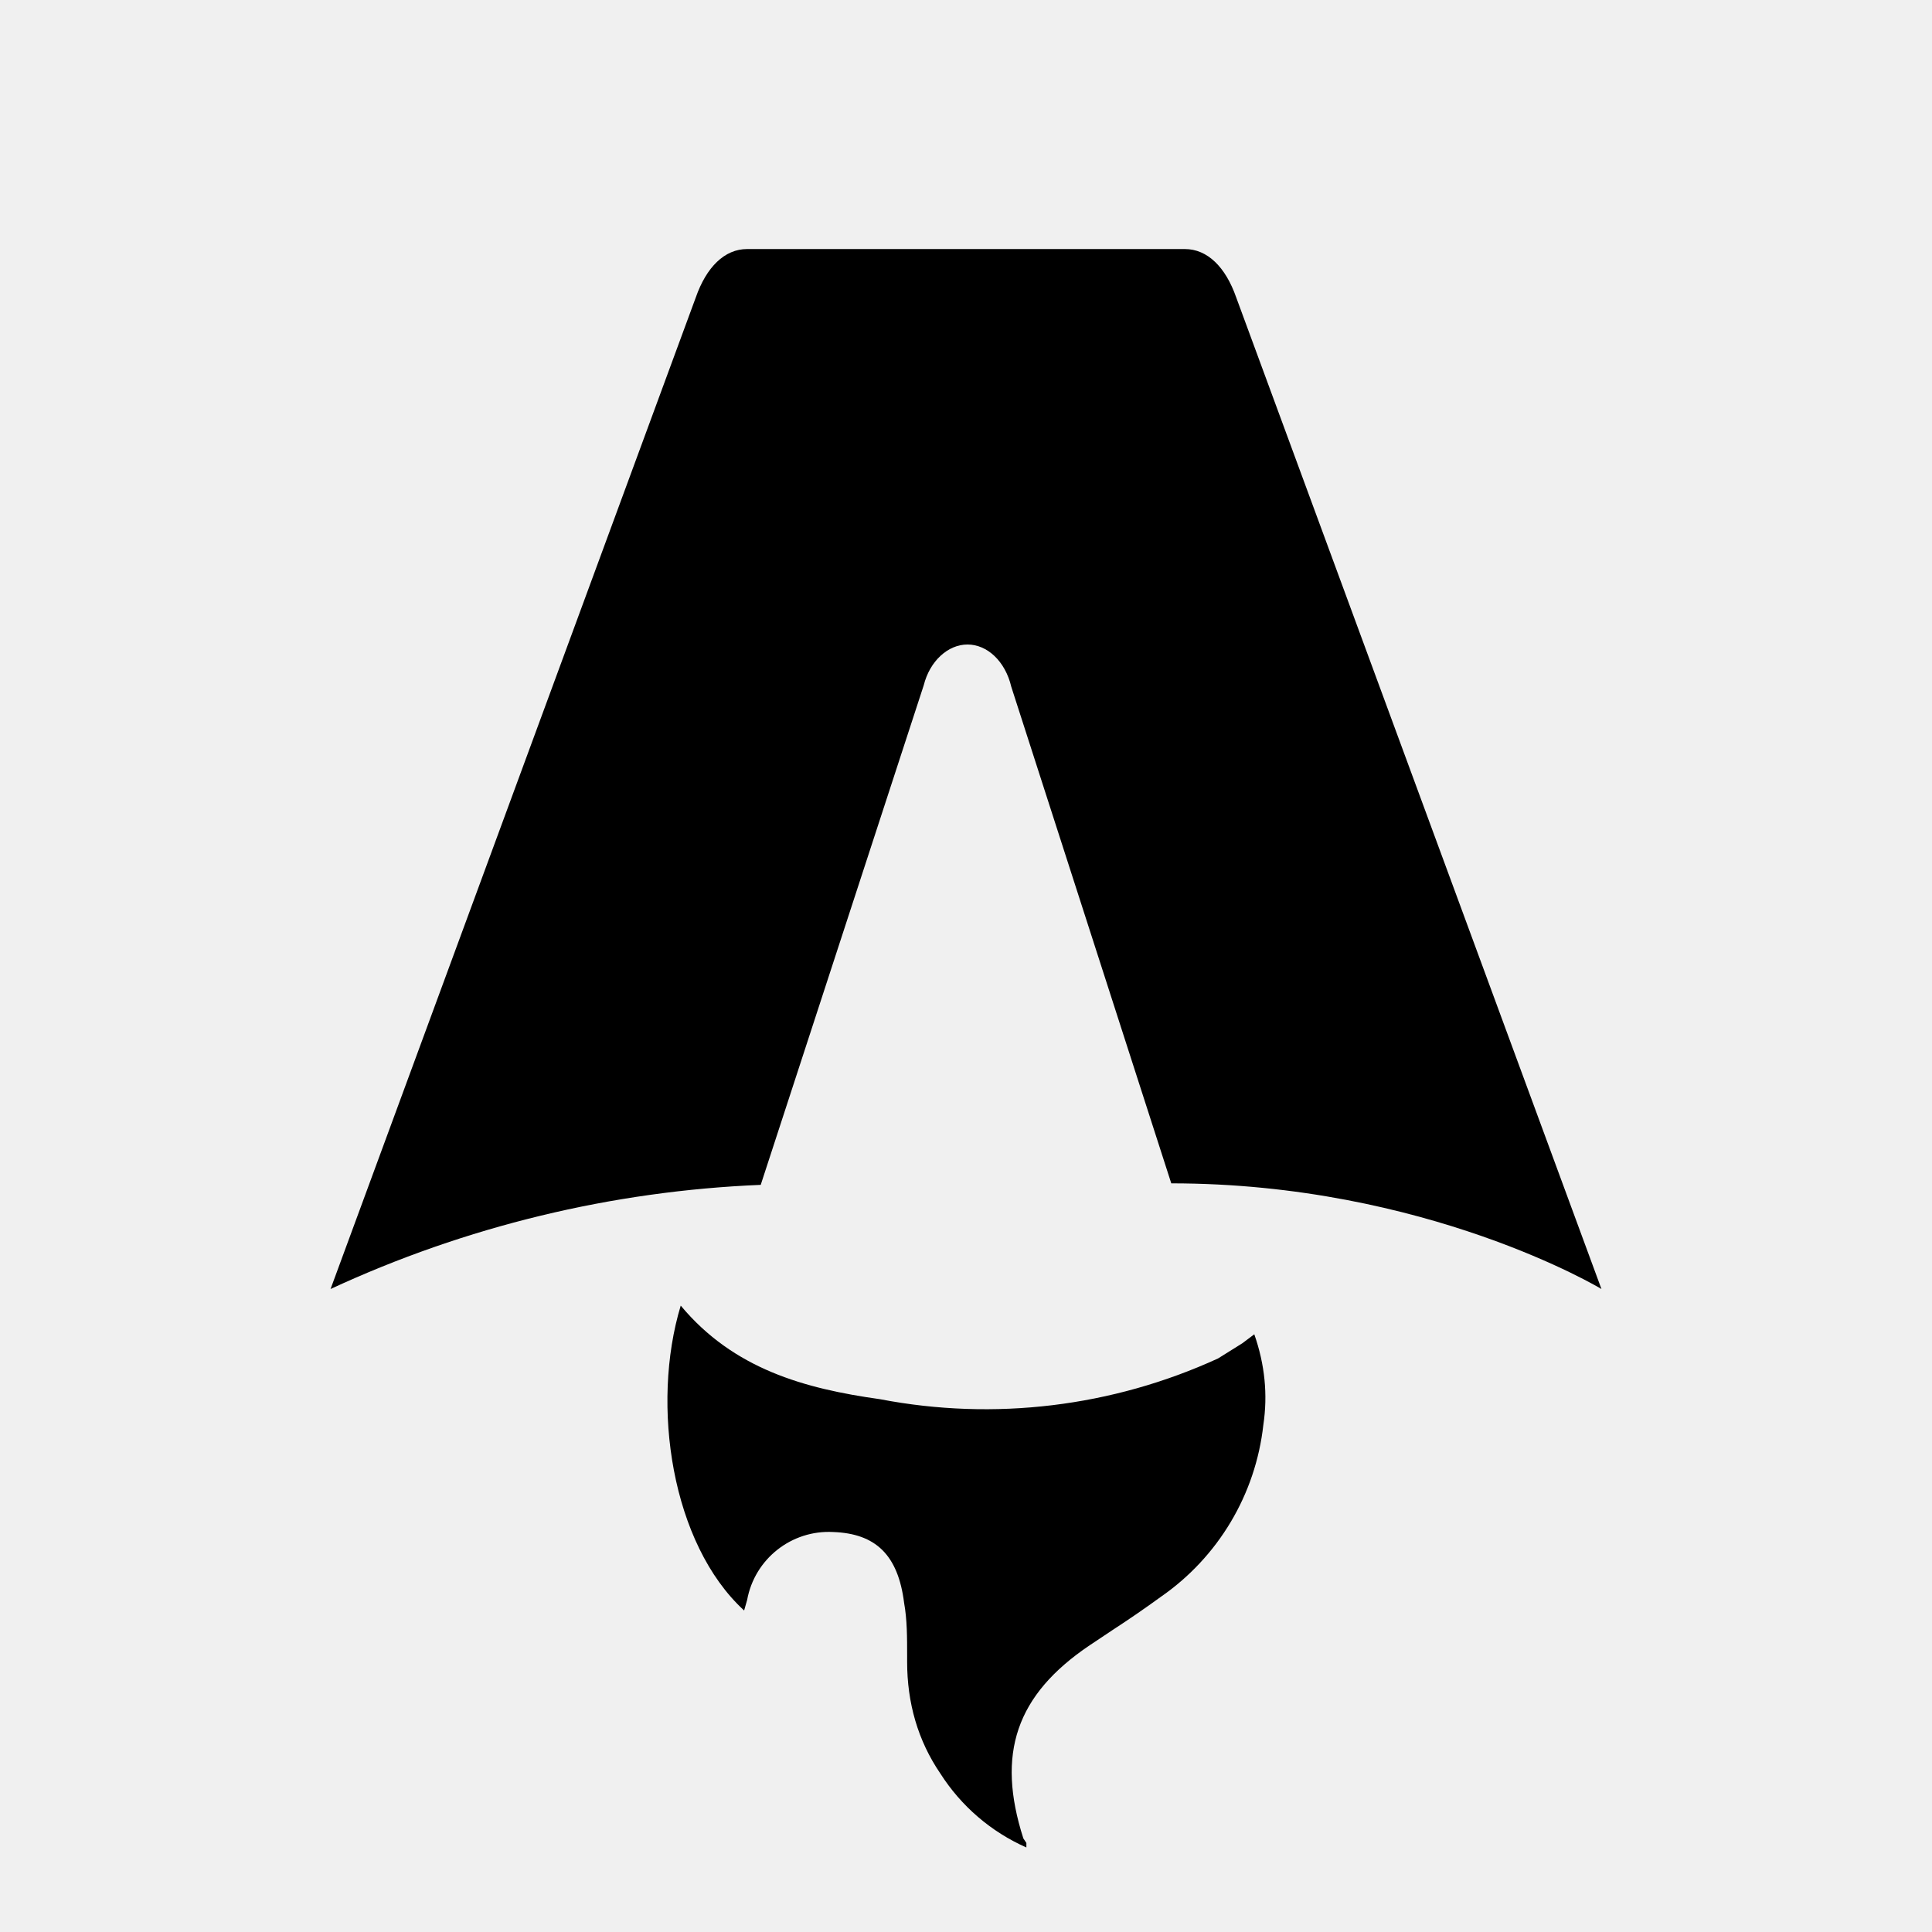
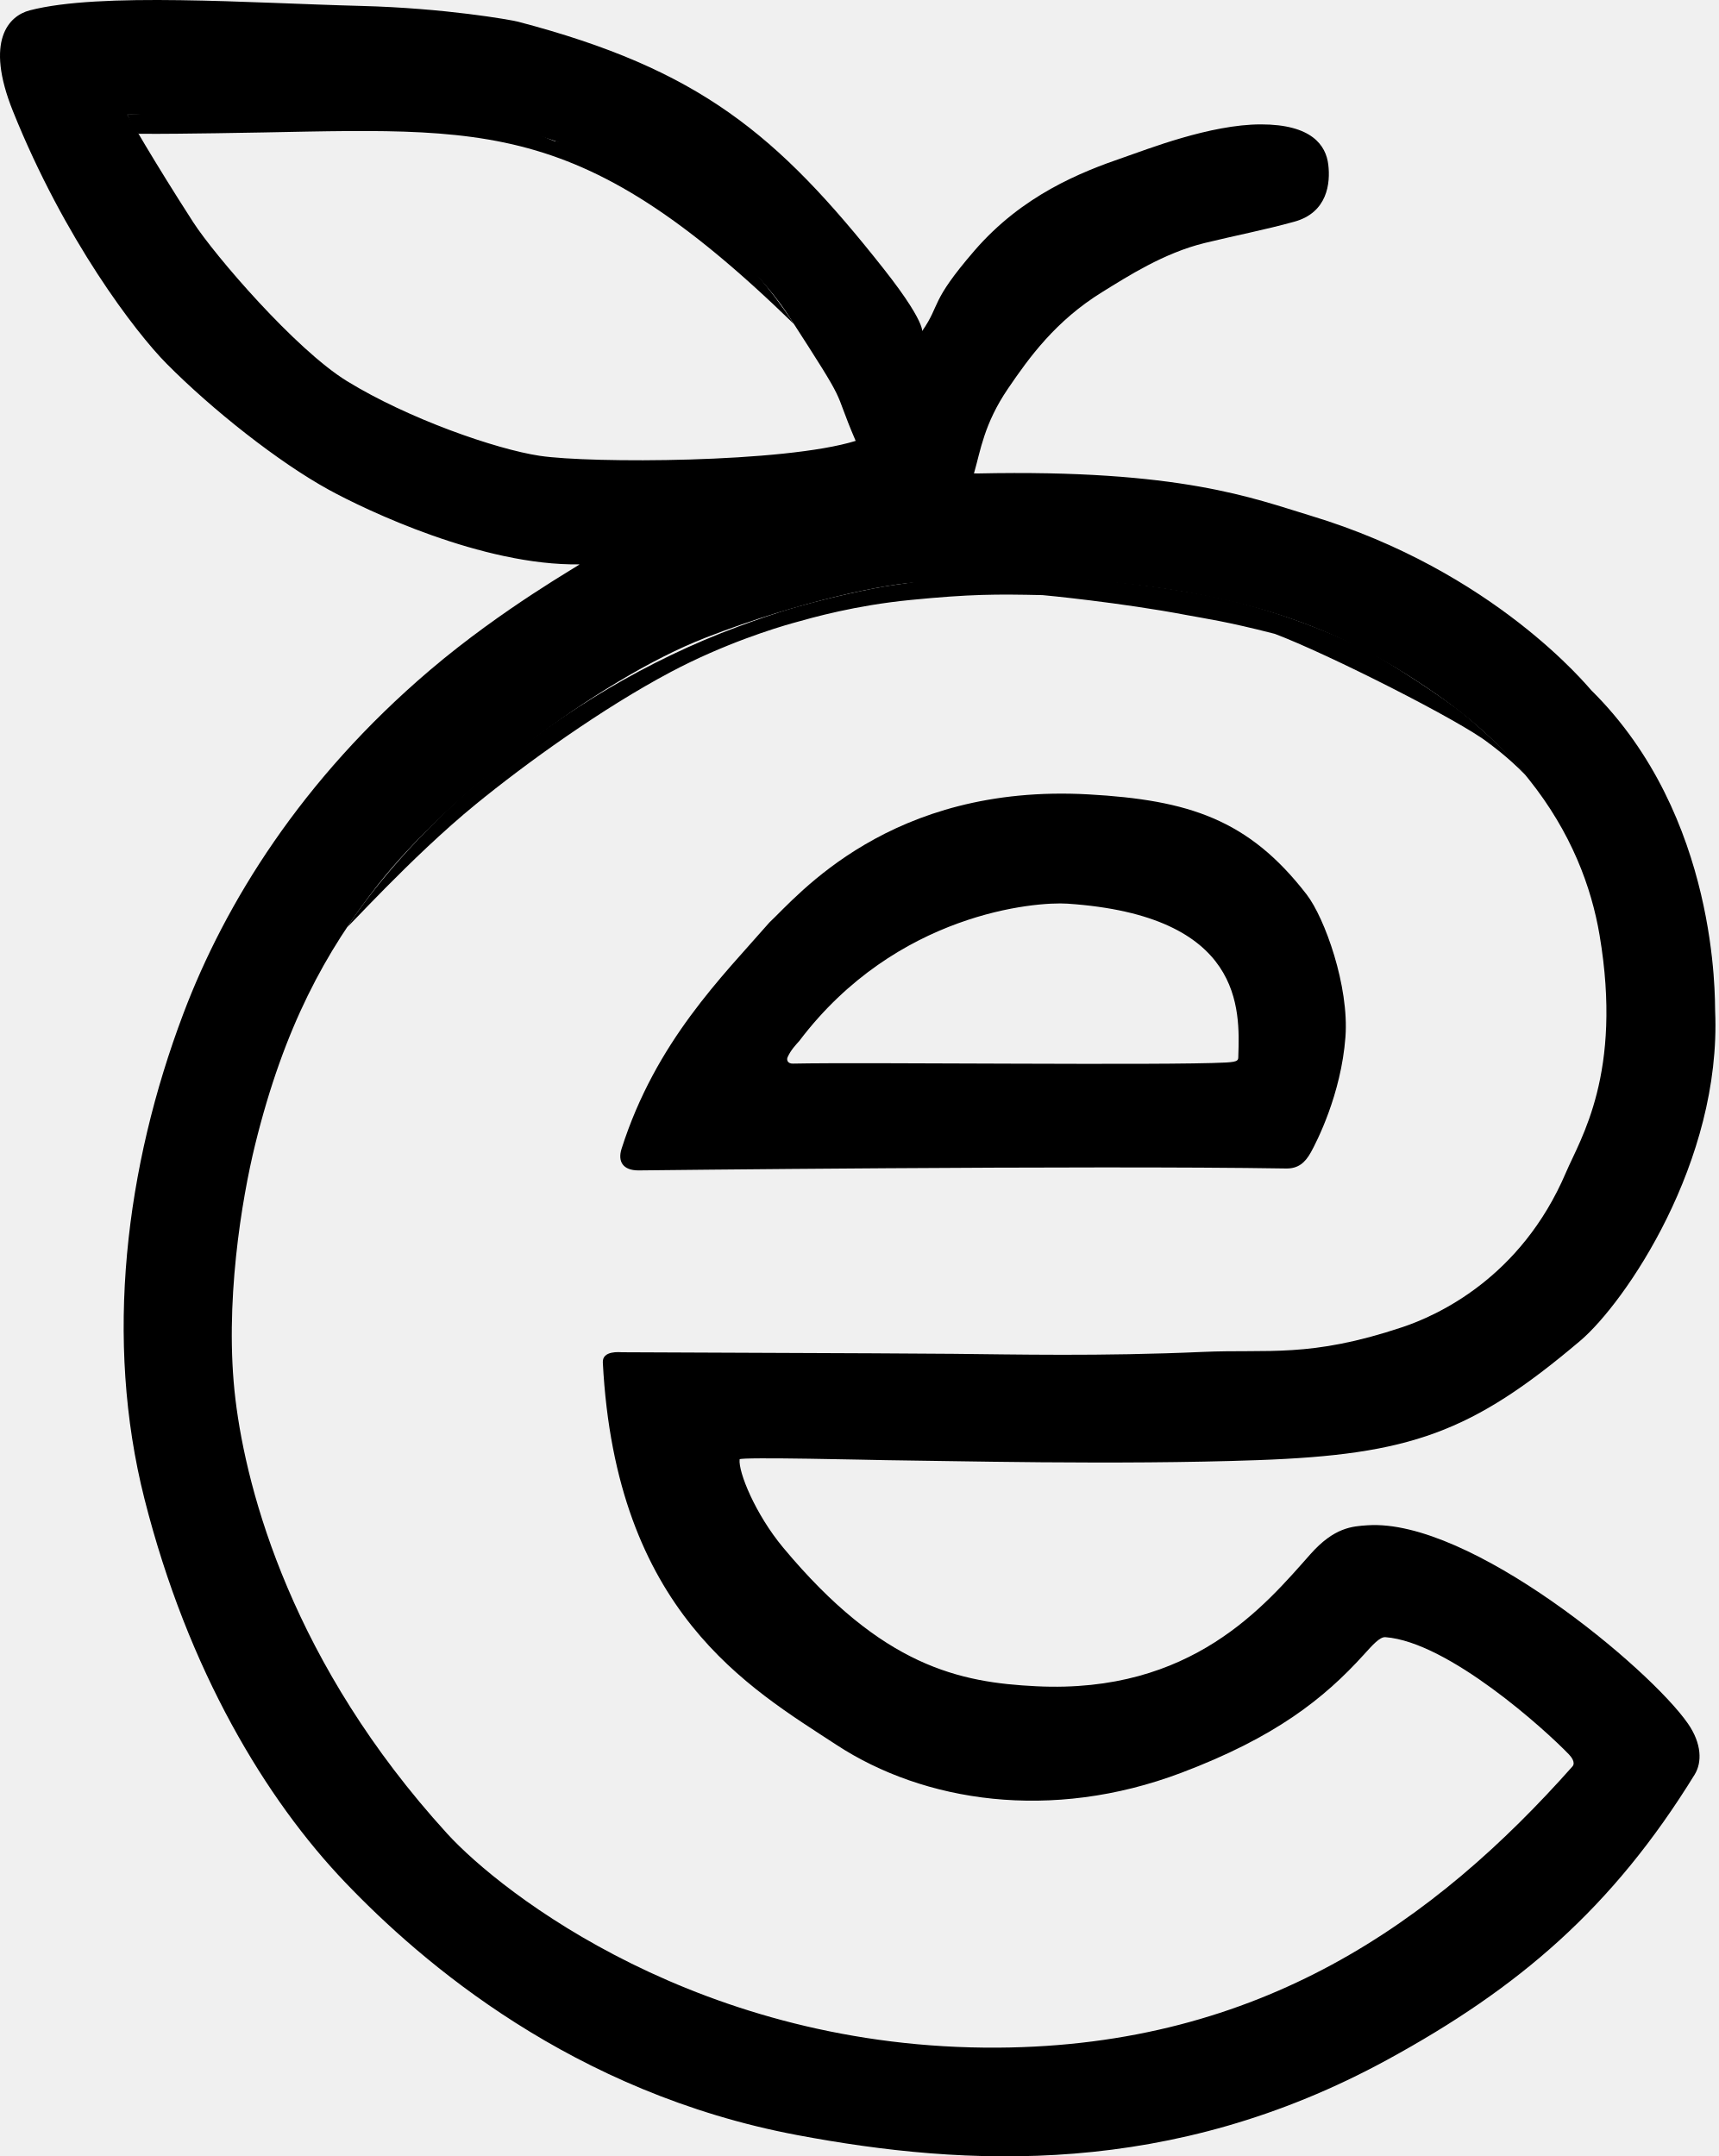
- <svg xmlns="http://www.w3.org/2000/svg" fill="none" viewBox="0 0 128 128">
-   <path d="M50.4 78.5a75.1 75.1 0 0 0-28.5 6.9l24.2-65.7c.7-2 1.9-3.2 3.4-3.2h29c1.5 0 2.7 1.2 3.4 3.2l24.2 65.7s-11.6-7-28.5-7L67 45.5c-.4-1.7-1.6-2.8-2.9-2.8-1.3 0-2.5 1.1-2.9 2.7L50.4 78.5Zm-1.1 28.2Zm-4.2-20.2c-2 6.6-.6 15.8 4.2 20.2a17.5 17.5 0 0 1 .2-.7 5.5 5.5 0 0 1 5.7-4.5c2.8.1 4.3 1.5 4.7 4.7.2 1.1.2 2.3.2 3.5v.4c0 2.7.7 5.2 2.2 7.4a13 13 0 0 0 5.7 4.9v-.3l-.2-.3c-1.8-5.6-.5-9.5 4.4-12.8l1.5-1a73 73 0 0 0 3.2-2.2 16 16 0 0 0 6.8-11.4c.3-2 .1-4-.6-6l-.8.6-1.6 1a37 37 0 0 1-22.4 2.7c-5-.7-9.7-2-13.2-6.2Z" />
+ <svg xmlns="http://www.w3.org/2000/svg" viewBox="0 0 420 527">
+   <path d="m 217.815,143.088 c 20.767,-3.123 24.68,-3.213 49.507,-1.321 1.858,0.142 15.119,1.28 28.598,3.958 19.128,3.801 35.776,12.044 37.204,12.784 7.045,3.648 20.356,12.561 24.46,15.924 4.064,3.33 8.309,7.295 11.485,10.527 10e-6,-1e-5 3.314,3.849 3.717,4.452 -4.377,-4.523 -9.011,-7.819 -9.011,-7.819 -6.742,-5.35 -39.359,-21.822 -52.215,-26.658 -11.951,-3.085 -17.34,-3.792 -21.461,-4.577 -16.099,-3.068 -35.027,-4.887 -35.308,-4.893 -11.29,-0.252 -17.619,-0.255 -32.247,1.186 -13.554,1.335 -23.69,4.225 -28.816,5.664 -4.202,1.179 -16.677,4.988 -29.747,11.916 -16.811,8.912 -35.397,22.314 -47.747,32.398 -15.839,12.932 -32.372,31.455 -31.284,29.819 15.645,-23.52 50.027,-56.497 95.589,-73.335 3.592,-1.327 8.833,-3.242 14.481,-4.843 8.527,-2.417 17.852,-4.439 22.794,-5.182 z" />
+   <path d="M 194.067,79.236 C 139.674,26.307 117.097,31.746 52.828,32.568 c -5.784,0.074 -12.463,0.182 -18.977,0.136 -1.638,-1.54 -1.483,-2.082 -2.731,-4.696 90.853,-5.443 102.238,6.547 104.793,6.547 2.554,0 34.623,8.859 58.154,44.682 z" />
+   <path d="m 324.632,40.221 c 0.55,4.509 -0.163,11.724 -8.284,13.965 -7.398,2.041 -14.401,3.379 -21.926,5.213 -9.967,2.428 -18.869,8.185 -25.015,11.975 -11.421,7.044 -17.888,16.025 -23.064,23.636 -5.854,8.609 -6.71,15.191 -8.233,20.439 -1.484,5.113 -26.164,-1.111 -28.984,-7.683 -6.103,-14.223 -0.979,-6.73 -16.425,-30.645 -8.808,-13.637 -26.936,-28.015 -44.532,-37.152 -21.412,-11.118 -36.049,-11.494 -91.543,-12.108 -7.788,-0.086 -25.505,0.148 -25.505,0.148 0,0 6.214,10.988 16.121,26.337 5.157,7.99 24.993,31.096 37.577,38.823 14.94,9.174 36.361,16.636 47.097,18.249 12.352,1.856 59.778,1.765 77.209,-3.653 0.746,-0.232 26.615,34.085 15.655,34.531 -7.451,0.303 -28.744,4.407 -52.294,13.558 -26.472,10.287 -62.958,38.537 -80.168,60.476 -12.69,16.176 -22.875,34.641 -29.97,63.486 -3.217,13.079 -7.615,39.031 -4.8,62.275 2.75,22.705 13.98,64.682 51.716,106.084 13.279,14.57 62.125,52.805 134.626,52.34 64.219,-0.412 106.807,-30.861 140.401,-68.714 0.855,-0.963 -0.288,-2.384 -0.834,-2.953 -5.768,-6.013 -29.477,-27.488 -44.86,-28.67 -1.383,-0.106 -3.199,1.981 -5.271,4.268 -9.747,10.762 -21.679,20.218 -44.603,28.881 -31.881,12.049 -62.975,7.119 -84.274,-6.814 -21.372,-13.98 -53.958,-32.497 -57.118,-93.472 -0.155,-2.993 4.177,-2.515 4.773,-2.504 3.005,0.054 62.569,0.211 80.967,0.384 14.55,0.136 35.867,0.643 60.834,-0.464 16.144,-0.716 26.159,1.516 48.8,-6.042 8.301,-2.771 28.969,-11.889 40.017,-37.824 3.498,-8.212 13.918,-24.177 8.218,-57.991 -1.984,-11.771 -6.914,-25.138 -17.298,-38.117 -5.707,-7.133 -13.061,-14.149 -22.478,-20.718 -21.854,-15.245 -44.402,-24.669 -84.249,-27.839 -18.99,-1.511 -31.232,-0.606 -42.182,0.407 -28.07,2.599 -17.282,-32.672 -15.267,-34.334 14.881,-12.271 17.053,8.002 29.451,7.733 49.637,-1.075 67.526,6.131 81.356,10.304 44.981,13.571 67.916,41.979 68.659,42.713 31.188,30.812 30.137,75.766 30.248,78.35 1.591,36.944 -22.073,71.401 -32.989,80.649 -26.527,22.473 -41.589,27.814 -78.681,29.153 -34.662,1.251 -76.618,0.147 -90.933,0.012 -2.307,-0.022 -35.744,-0.846 -35.816,-0.203 -0.347,3.068 3.827,13.396 10.658,21.593 24.265,29.117 43.138,32.951 61.856,33.876 38.094,1.882 55.868,-19.752 67.014,-32.309 5.793,-6.526 10.188,-6.793 13.96,-7.041 25.019,-1.645 68.879,34.92 78.278,48.465 3.402,4.903 3.486,9.485 1.649,12.467 -20.097,32.639 -42.977,52.171 -75.106,69.704 -52.913,28.875 -102.99,26.172 -144.17,18.433 C 139.946,511.567 103.005,479.641 84.322,460.072 65.111,439.95 45.98,408.522 35.306,366.376 25.439,327.416 30.641,285.23 44.841,247.696 c 10.163,-26.863 28.804,-57.135 60.191,-83.853 17.991,-15.314 37.06,-25.901 36.58,-25.893 C 117.969,138.323 89.375,124.662 80.343,119.703 68.099,112.981 51.86,100.157 40.66,88.839 33.174,81.274 15.778,58.606 3.142,27.121 -3.794,9.838 2.199,3.856 7.256,2.536 24.471,-1.961 61.015,0.75 88.284,1.45 c 20.347,0.523 36.57,3.394 38.334,3.856 44.345,11.634 63.344,27.498 89.243,60.267 12.106,15.317 8.954,16.161 9.588,15.244 4.5,-6.51 1.75,-6.853 12.693,-19.533 11.697,-13.552 26.024,-19.226 36.461,-22.8 5.709,-1.955 21.136,-8.079 33.562,-8.079 12.426,0 15.892,5.116 16.466,9.815 z" />
+   <path d="m 299.638,259.714 c 3.15,-0.168 2.975,-0.618 3.005,-1.552 0.366,-11.376 1.35,-34.385 -41.775,-37.277 -7.685,-0.515 -41.777,2.161 -65.521,33.56 -6.778,2.079 -11.417,-25.128 -7.309,-28.957 6.811,-6.347 29.431,-34.035 78.011,-31.311 24.45,1.371 39.126,6.086 53.31,24.487 4.388,5.692 10.405,22.395 9.467,34.835 -1.06,14.055 -7.085,25.702 -8.43,28.134 -1.451,2.623 -3.154,4.033 -6.089,3.986 -48.892,-0.795 -158.257,0.468 -158.257,0.468 -3.789,0.005 -5.137,-2.155 -4.132,-5.308 8.36,-26.212 24.59,-42.065 36.12,-55.29 -3.611,10.245 11.769,23.963 7.309,28.956 -0.911,1.02 -2.068,2.222 -2.853,3.96 -0.312,0.69 0.016,1.606 1.298,1.578 17.569,-0.381 91.284,0.509 105.846,-0.269 z" />
  <style>
-         path { fill: #000; }
+         path { fill:black ; }
        @media (prefers-color-scheme: dark) {
-             path { fill: #FFF; }
+             path { fill: #f9f9f9; }
        }
    </style>
</svg>
